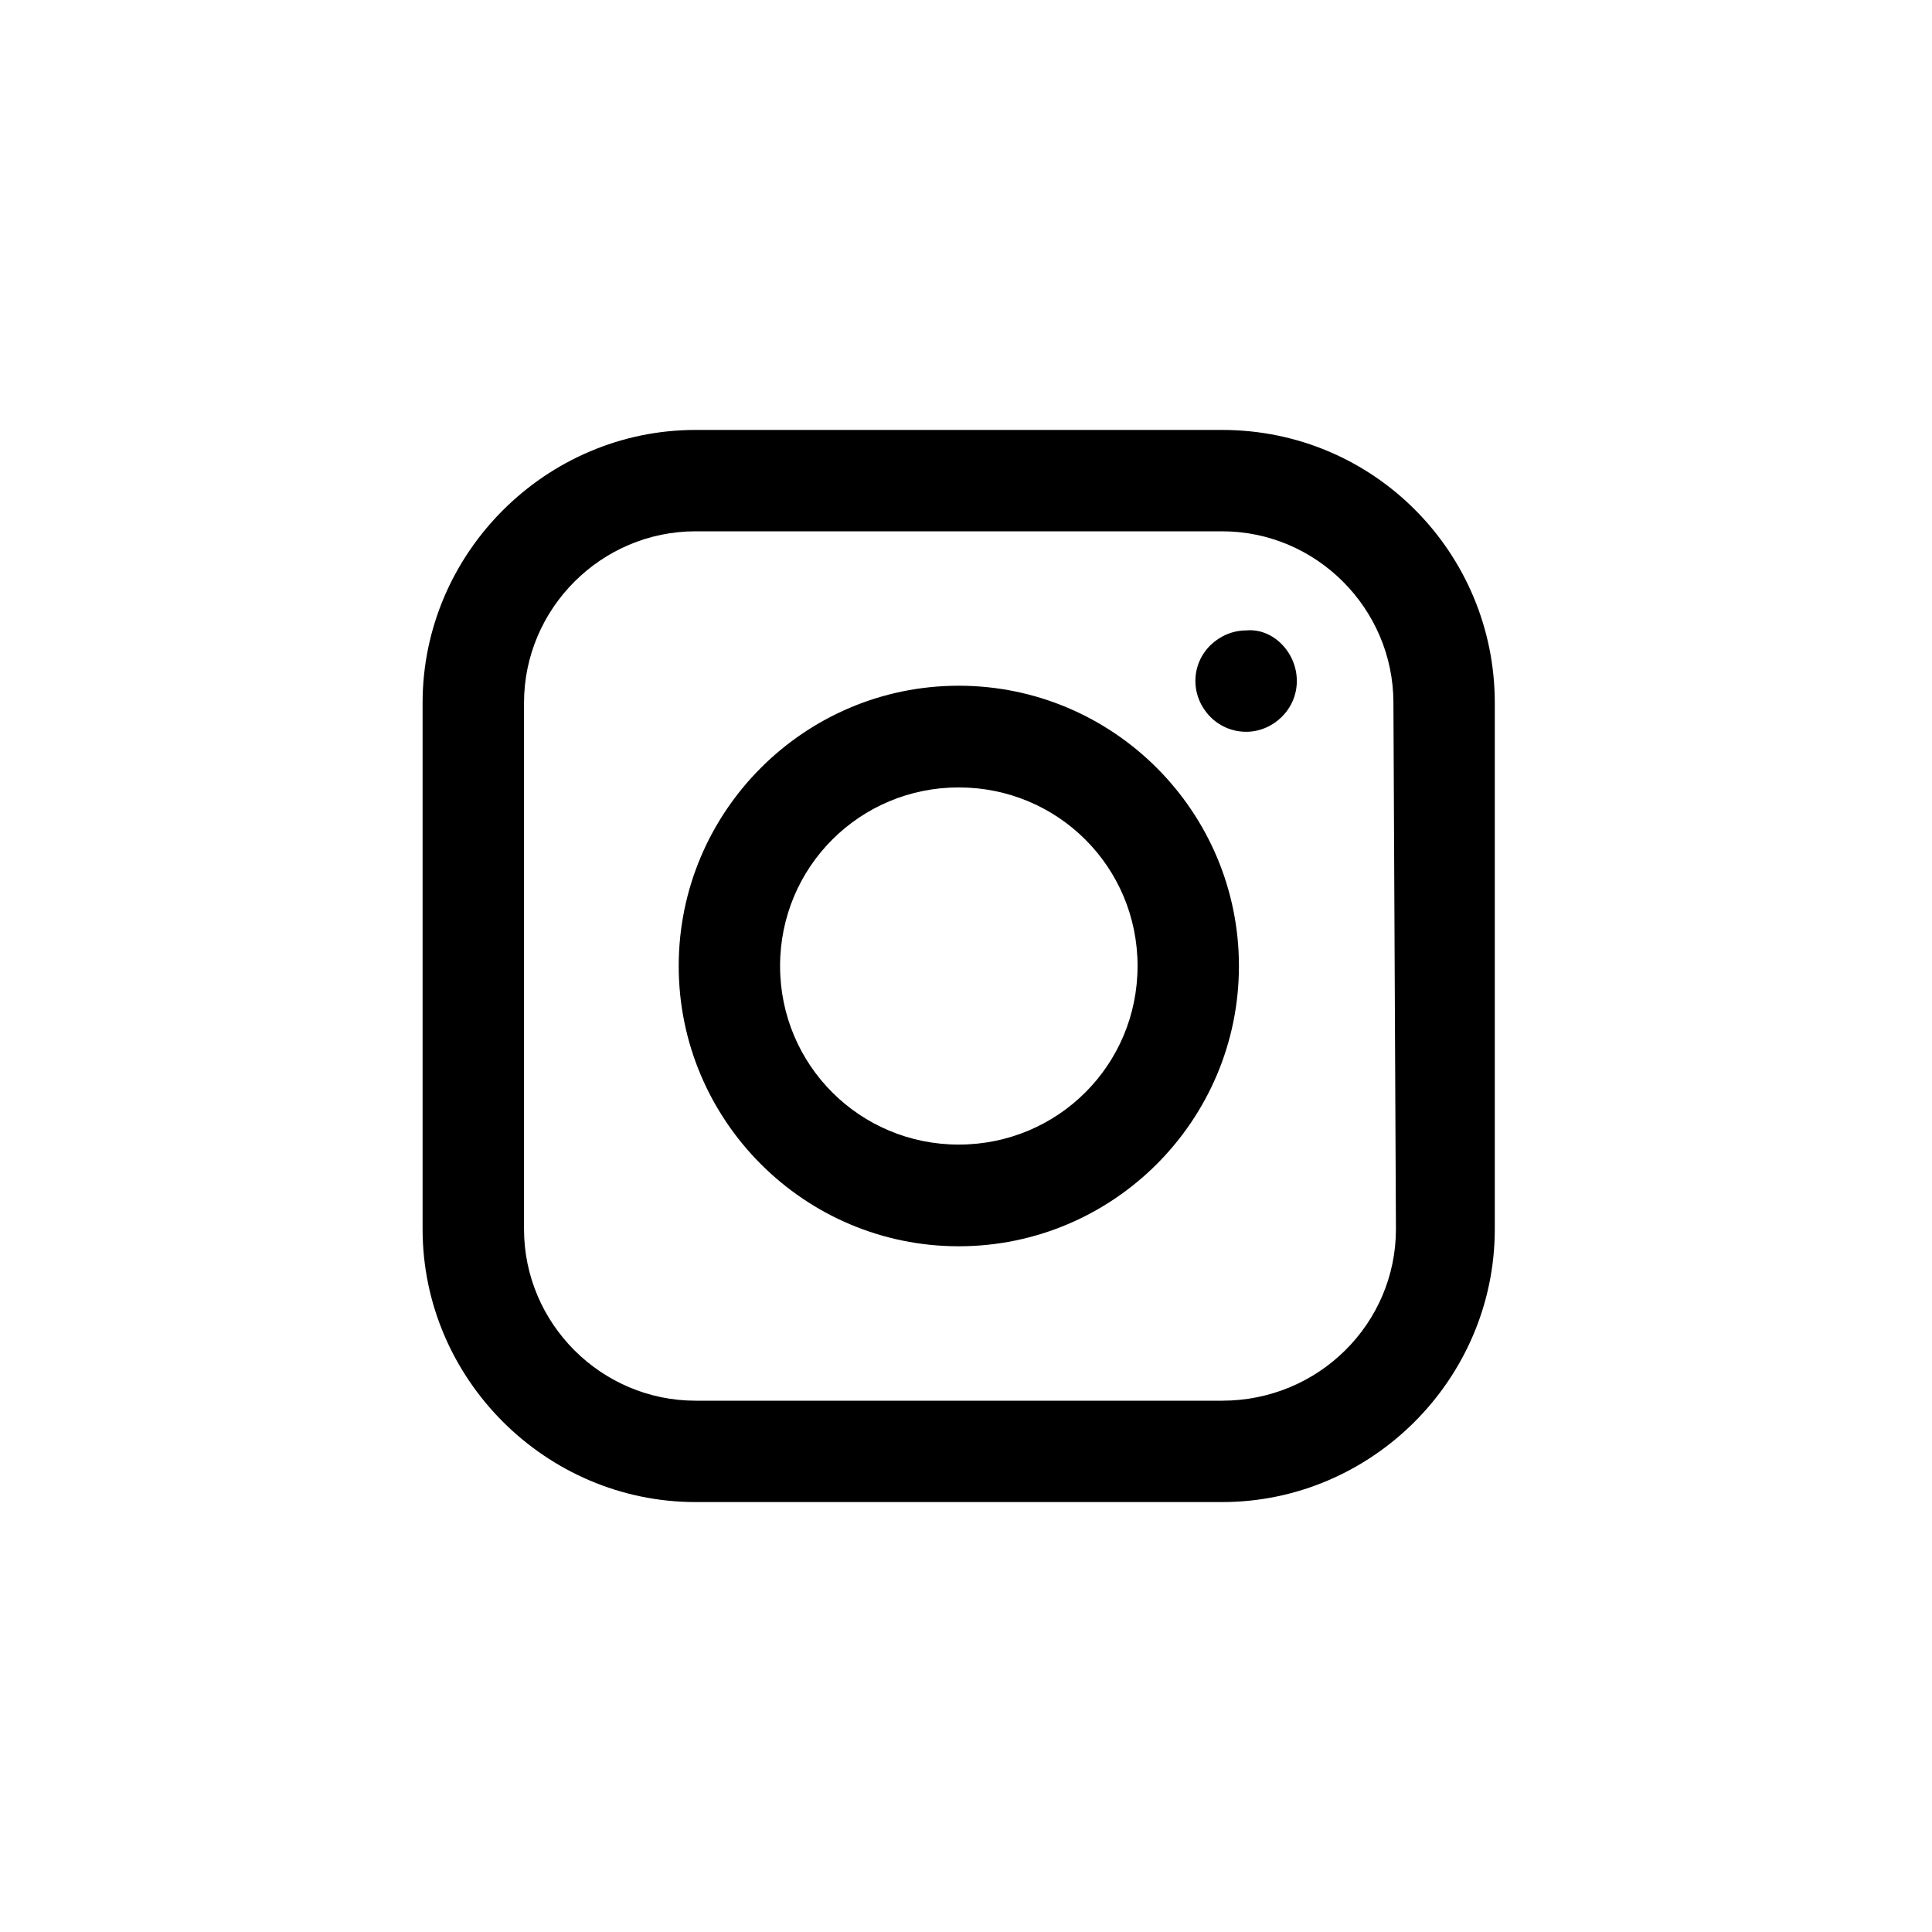
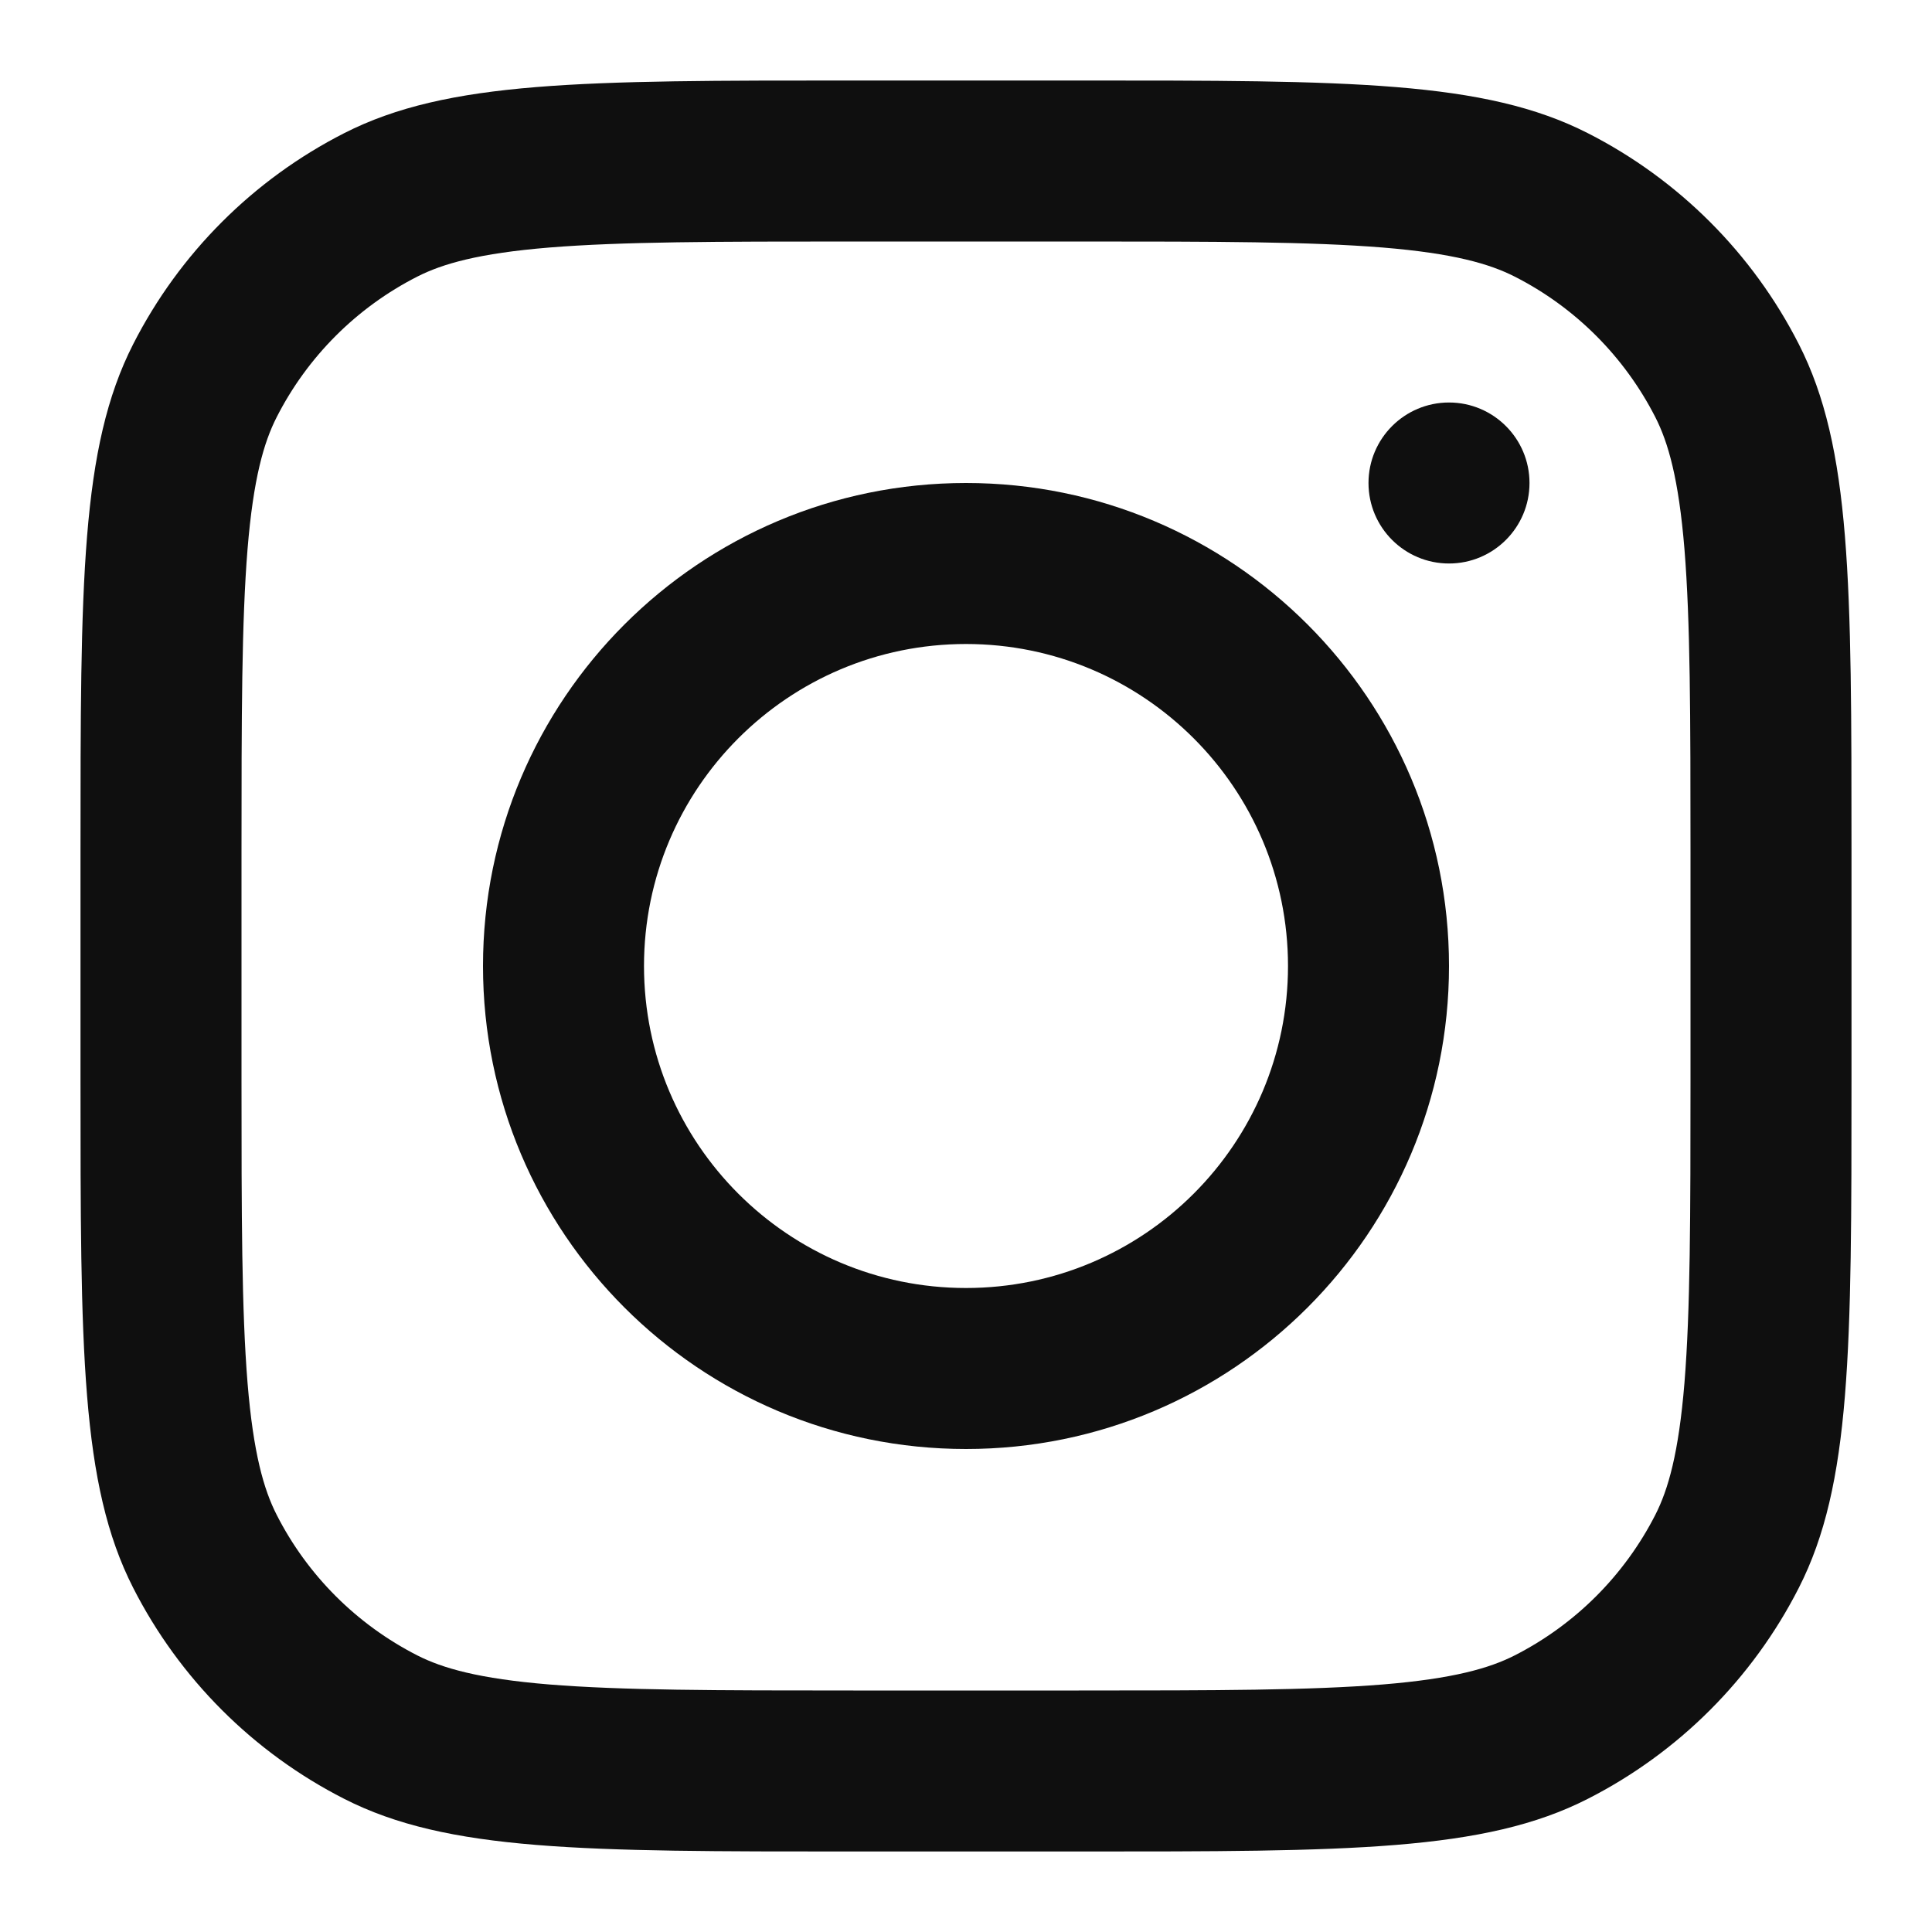
- <svg xmlns="http://www.w3.org/2000/svg" width="30px" height="30px" viewBox="0 0 30 30" version="1.1">
-   <g id="surface1">
-     <path style=" stroke:none;fill-rule:nonzero;fill:rgb(0%,0%,0%);fill-opacity:1;" d="M 20.137 10.574 C 20.137 11.023 19.762 11.363 19.352 11.363 C 18.898 11.363 18.562 10.988 18.562 10.574 C 18.562 10.125 18.938 9.789 19.352 9.789 C 19.762 9.75 20.137 10.125 20.137 10.574 Z M 23.211 10.914 L 23.211 19.086 C 23.211 21.414 21.301 23.324 18.977 23.324 L 10.801 23.324 C 8.477 23.324 6.562 21.414 6.562 19.086 L 6.562 10.914 C 6.562 8.586 8.477 6.676 10.801 6.676 L 18.977 6.676 C 21.336 6.676 23.211 8.586 23.211 10.914 Z M 21.637 10.914 C 21.637 9.449 20.438 8.25 18.977 8.25 L 10.801 8.25 C 9.336 8.25 8.137 9.449 8.137 10.914 L 8.137 19.086 C 8.137 20.551 9.336 21.75 10.801 21.75 L 18.977 21.75 C 20.477 21.75 21.676 20.551 21.676 19.086 Z M 19.238 15 C 19.238 12.602 17.289 10.648 14.887 10.648 C 12.488 10.648 10.539 12.602 10.539 15 C 10.539 17.398 12.488 19.352 14.887 19.352 C 17.289 19.352 19.238 17.398 19.238 15 Z M 17.664 15 C 17.664 16.539 16.426 17.773 14.887 17.773 C 13.352 17.773 12.113 16.539 12.113 15 C 12.113 13.461 13.352 12.227 14.887 12.227 C 16.426 12.227 17.664 13.461 17.664 15 Z M 17.664 15 " />
-   </g>
+ <svg xmlns="http://www.w3.org/2000/svg" width="800px" height="800px" viewBox="0 0 24 24" fill="none">
+   <path fill-rule="evenodd" clip-rule="evenodd" d="M12 18C15.314 18 18 15.314 18 12C18 8.686 15.314 6 12 6C8.686 6 6 8.686 6 12C6 15.314 8.686 18 12 18ZM12 16C14.209 16 16 14.209 16 12C16 9.791 14.209 8 12 8C9.791 8 8 9.791 8 12C8 14.209 9.791 16 12 16Z" fill="#0F0F0F" />
+   <path d="M18 5C17.448 5 17 5.448 17 6C17 6.552 17.448 7 18 7C18.552 7 19 6.552 19 6C19 5.448 18.552 5 18 5Z" fill="#0F0F0F" />
+   <path fill-rule="evenodd" clip-rule="evenodd" d="M1.654 4.276C1 5.56 1 7.24 1 10.6V13.4C1 16.76 1 18.441 1.654 19.724C2.229 20.853 3.147 21.771 4.276 22.346C5.56 23 7.24 23 10.6 23H13.4C16.76 23 18.441 23 19.724 22.346C20.853 21.771 21.771 20.853 22.346 19.724C23 18.441 23 16.76 23 13.4V10.6C23 7.24 23 5.56 22.346 4.276C21.771 3.147 20.853 2.229 19.724 1.654C18.441 1 16.76 1 13.4 1H10.6C7.24 1 5.56 1 4.276 1.654C3.147 2.229 2.229 3.147 1.654 4.276ZM13.4 3H10.6C8.887 3 7.722 3.002 6.822 3.075C5.945 3.147 5.497 3.277 5.184 3.436C4.431 3.819 3.819 4.431 3.436 5.184C3.277 5.497 3.147 5.945 3.075 6.822C3.002 7.722 3 8.887 3 10.6V13.4C3 15.113 3.002 16.278 3.075 17.178C3.147 18.055 3.277 18.503 3.436 18.816C3.819 19.569 4.431 20.18 5.184 20.564C5.497 20.723 5.945 20.853 6.822 20.925C7.722 20.998 8.887 21 10.6 21H13.4C15.113 21 16.278 20.998 17.178 20.925C18.055 20.853 18.503 20.723 18.816 20.564C19.569 20.18 20.18 19.569 20.564 18.816C20.723 18.503 20.853 18.055 20.925 17.178C20.998 16.278 21 15.113 21 13.4V10.6C21 8.887 20.998 7.722 20.925 6.822C20.853 5.945 20.723 5.497 20.564 5.184C20.18 4.431 19.569 3.819 18.816 3.436C18.503 3.277 18.055 3.147 17.178 3.075C16.278 3.002 15.113 3 13.4 3Z" fill="#0F0F0F" />
</svg>
